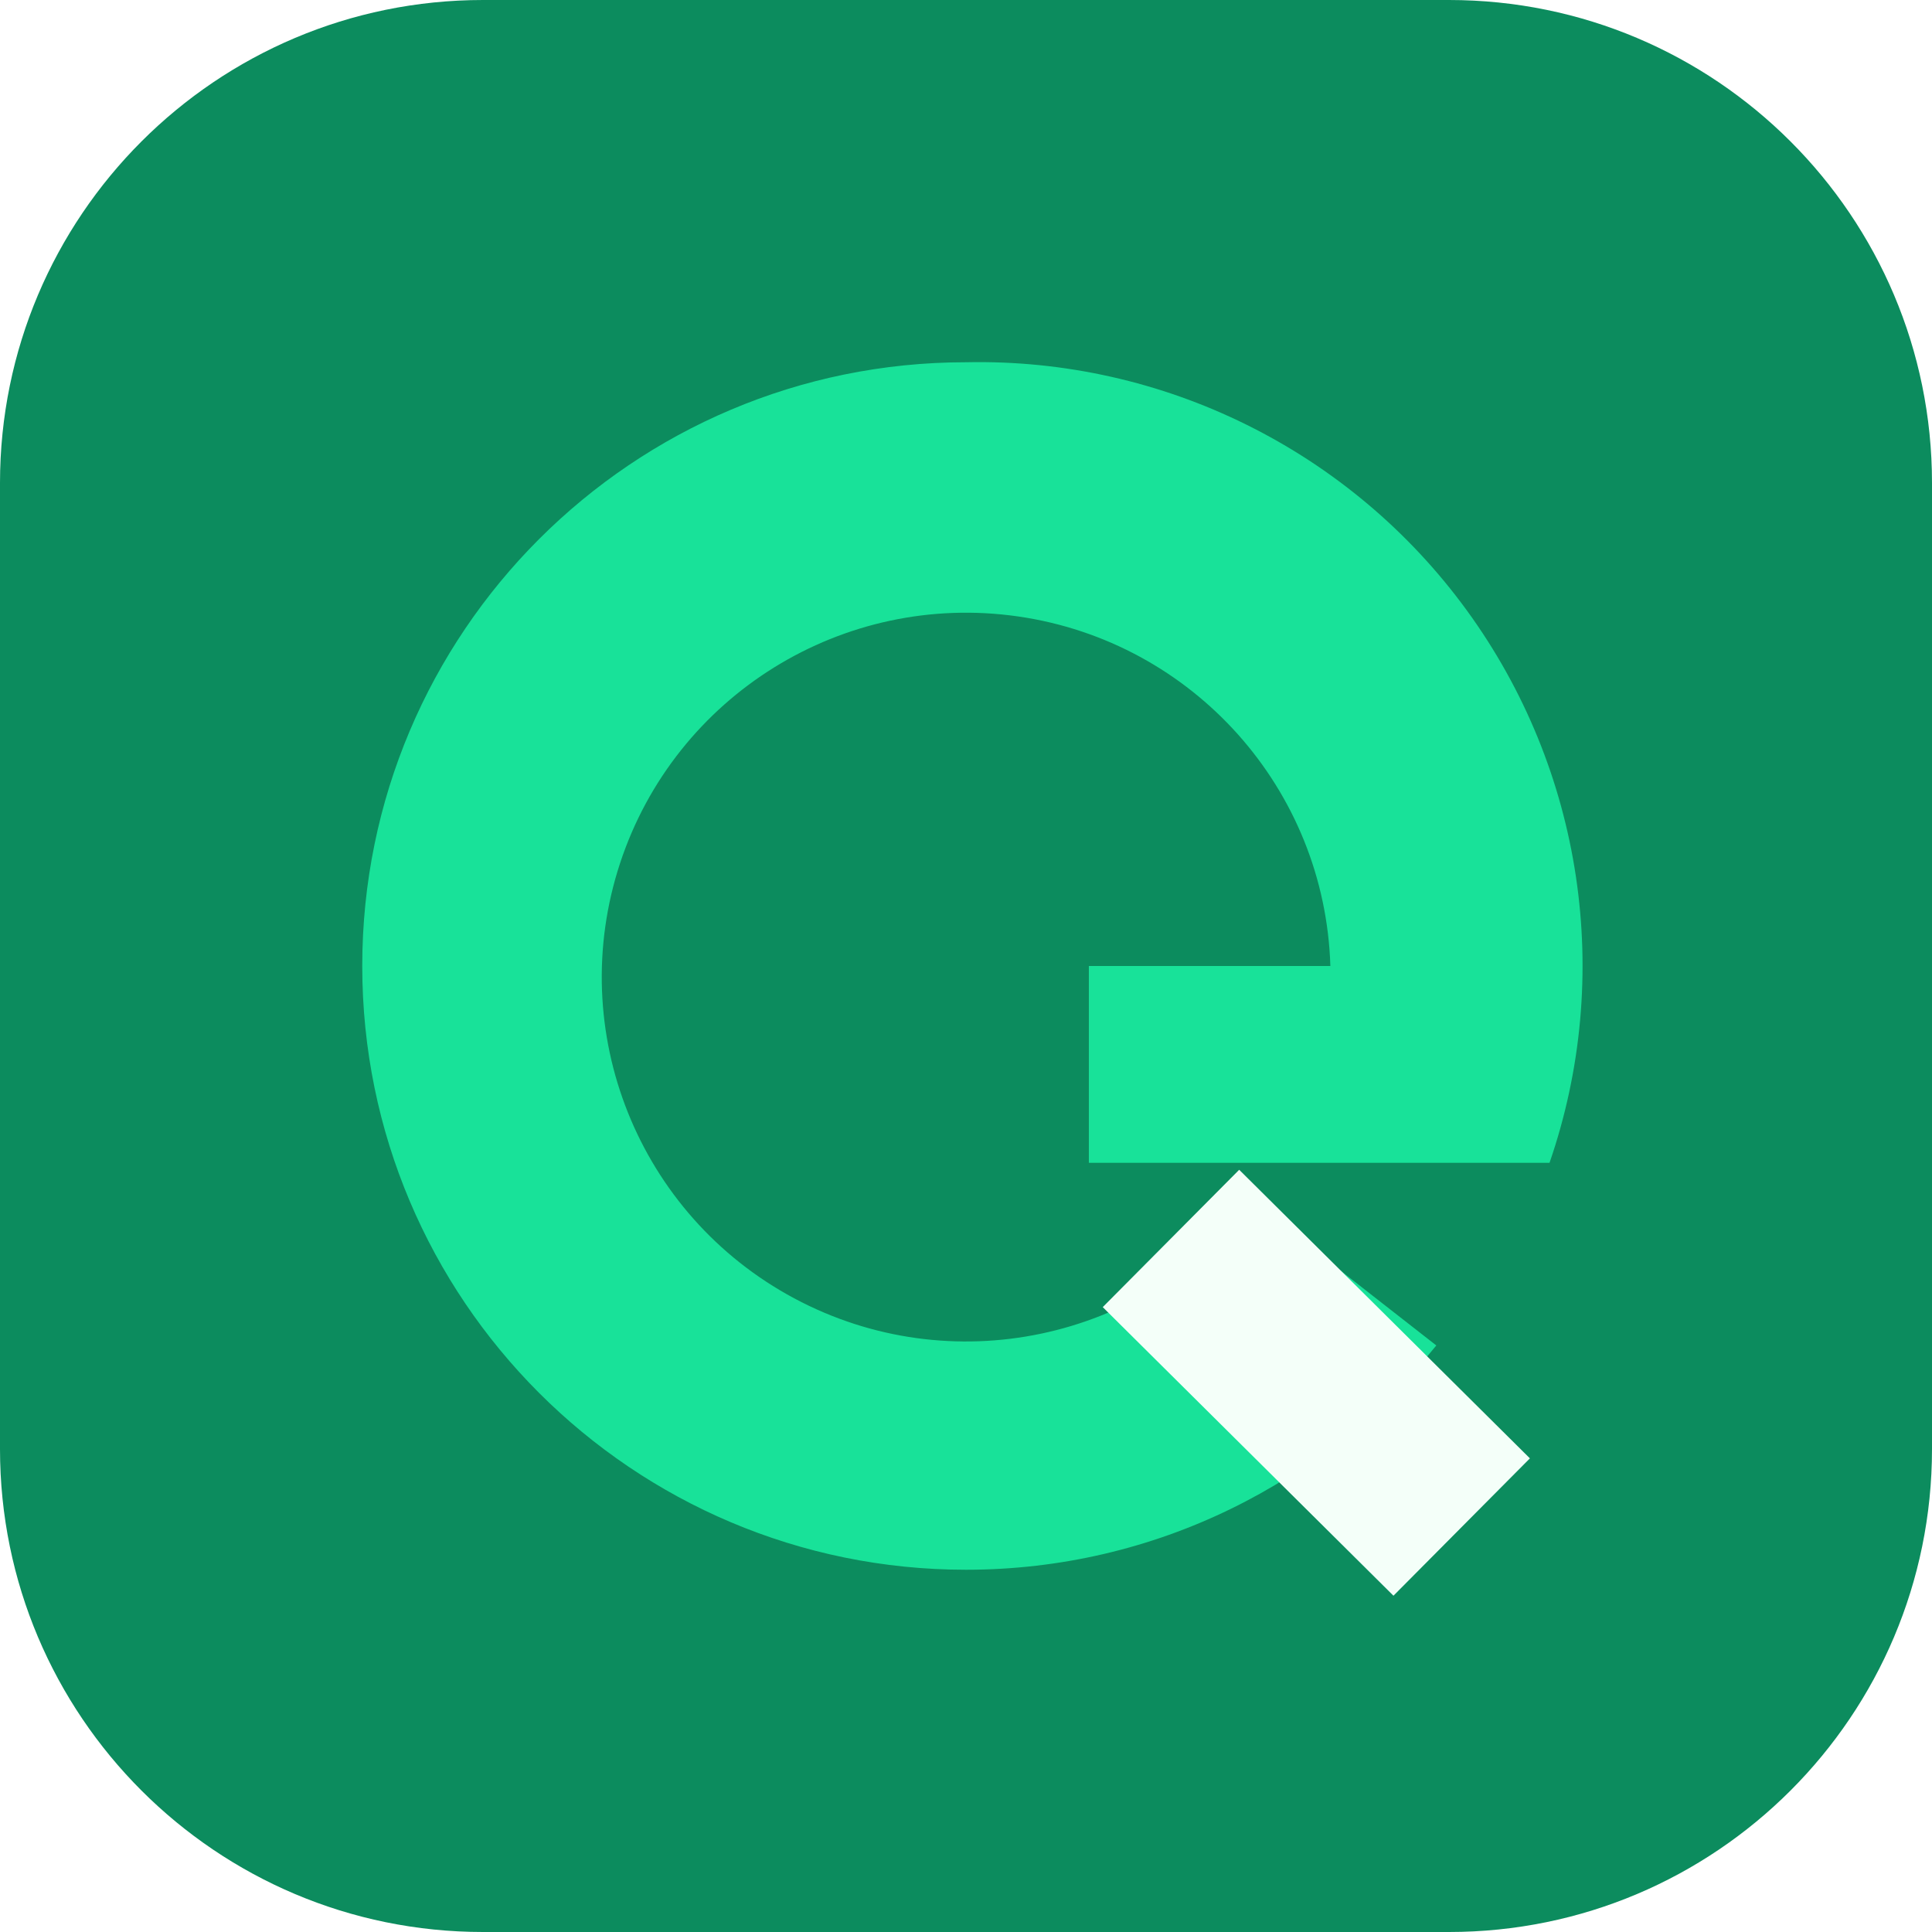
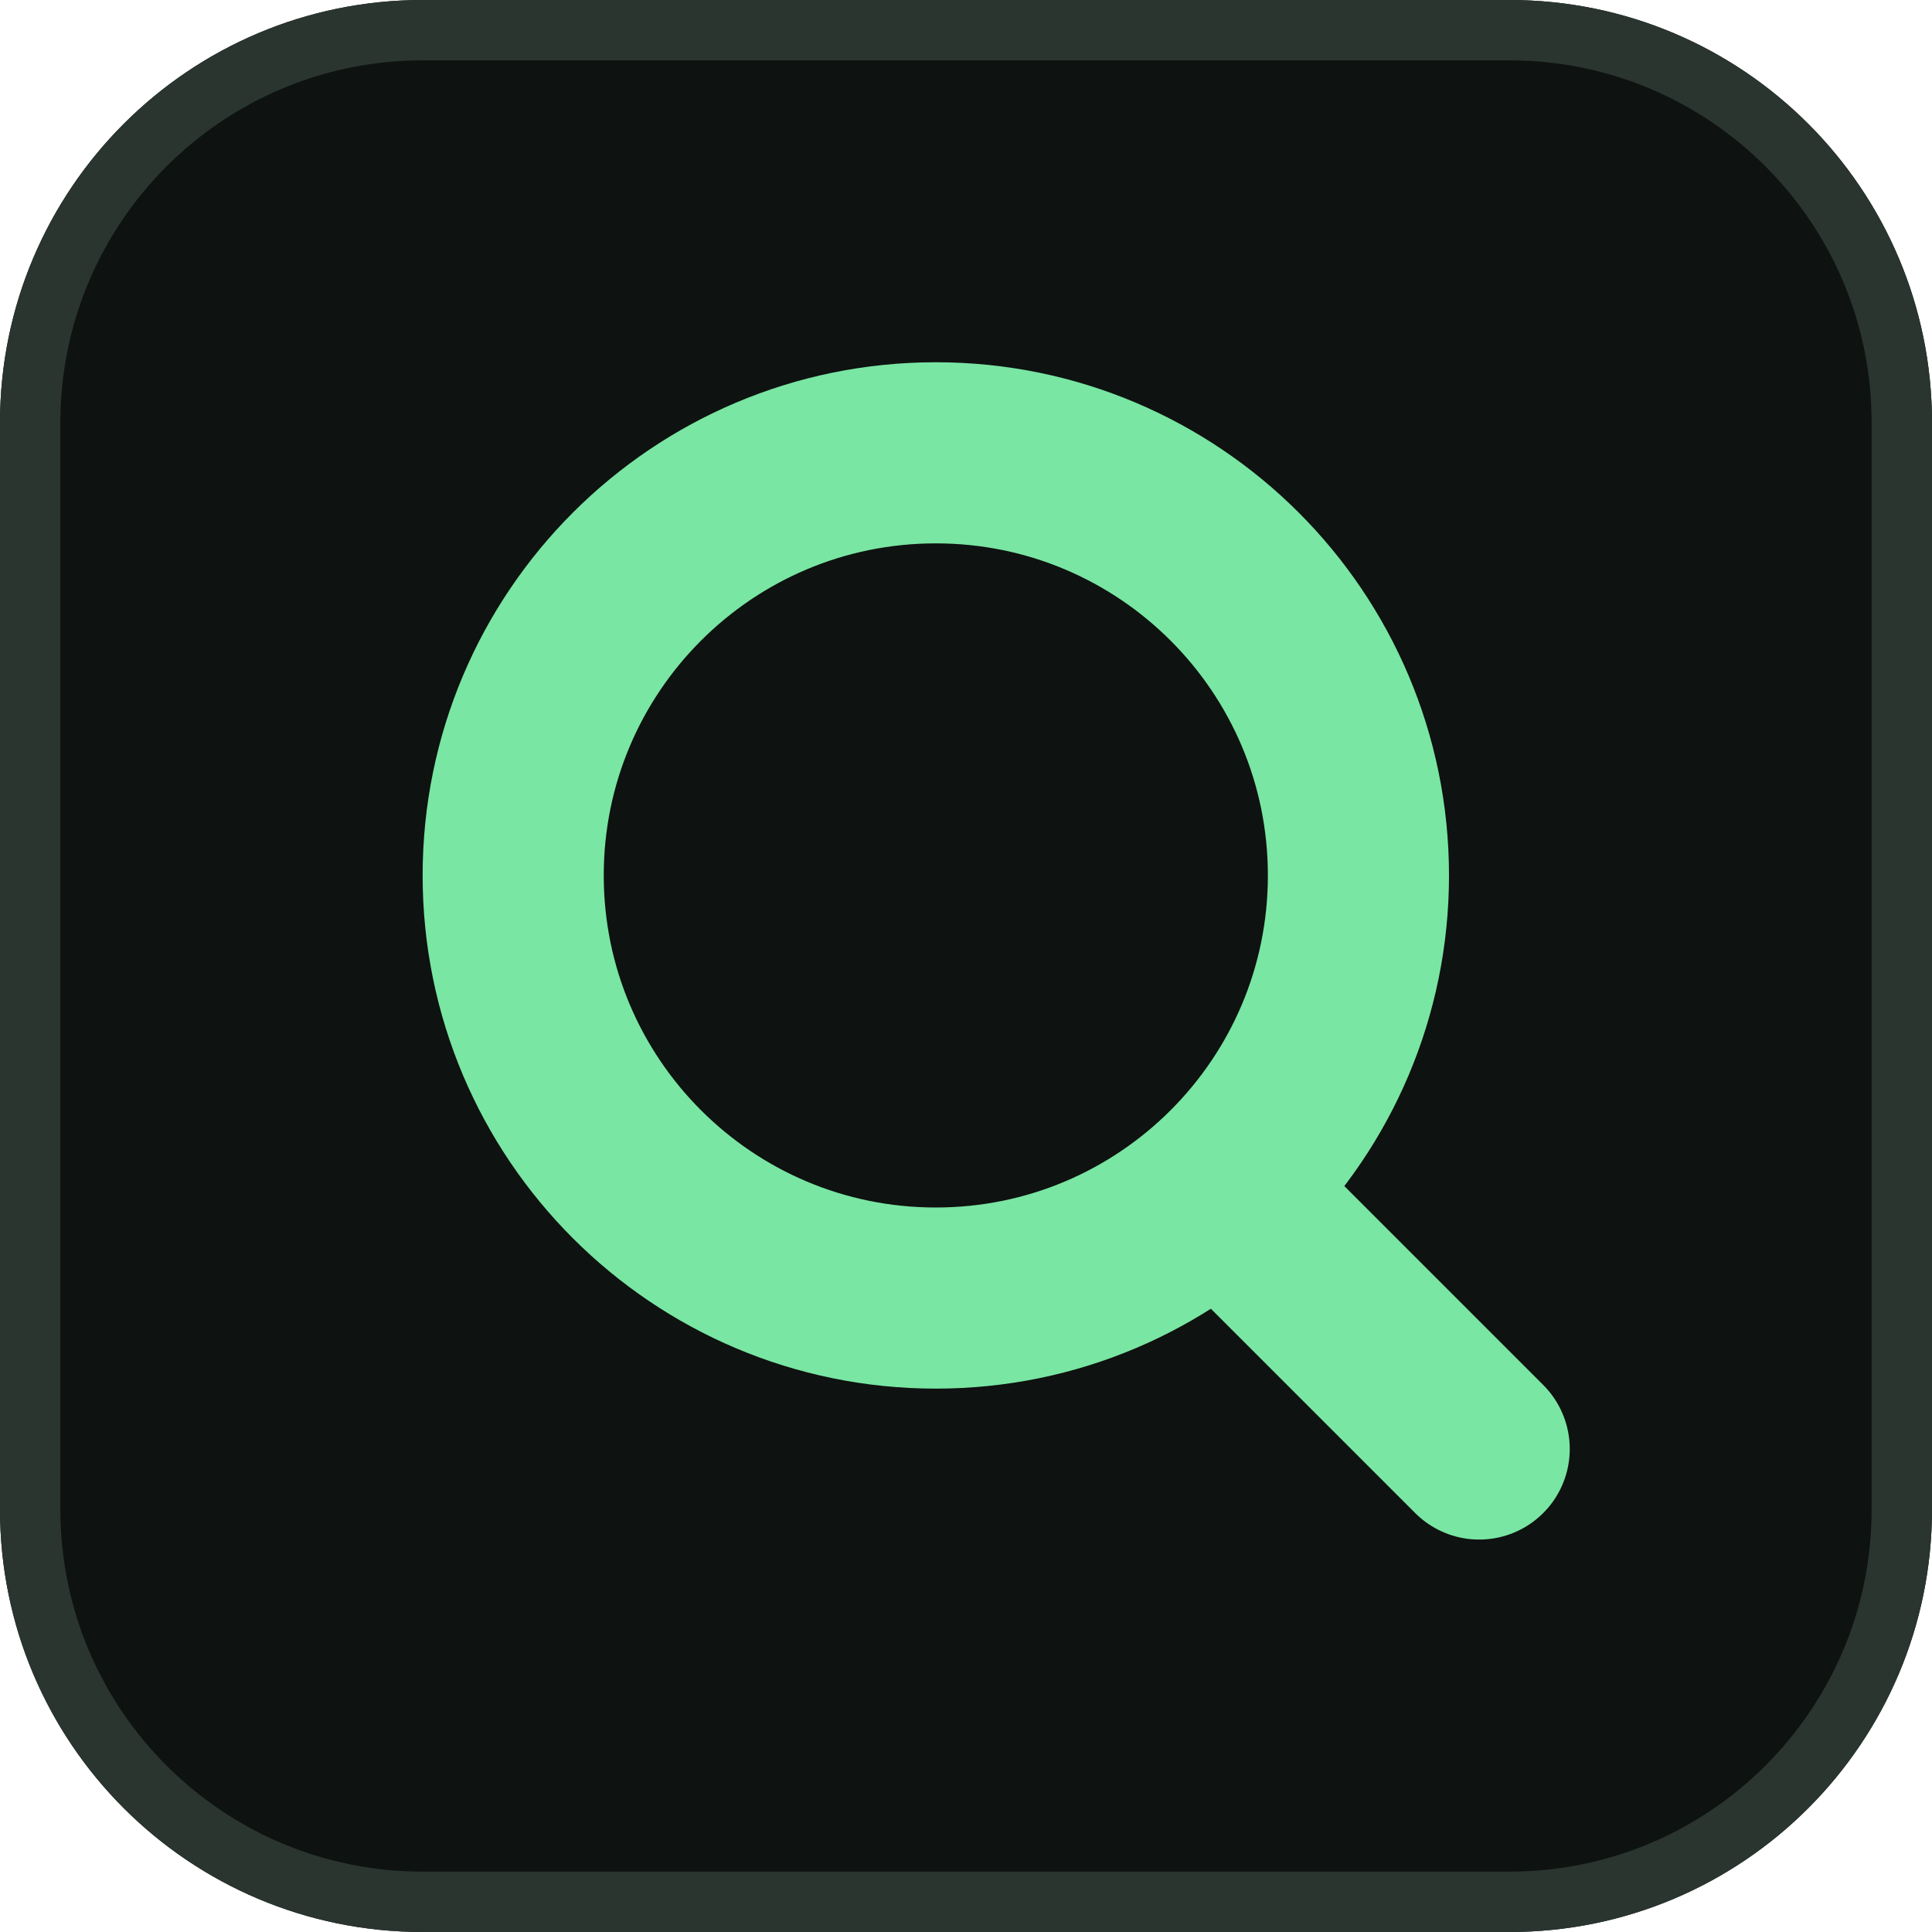
- <svg xmlns="http://www.w3.org/2000/svg" width="64" height="64" viewBox="0 0 64 64" fill="none">
-   <rect width="64" height="64" rx="16" fill="#0C8C5E" />
-   <path d="M32 12C20.954 12 12 20.954 12 32s8.954 20 20 20c6.289 0 11.91-2.9 15.58-7.43l-6.08-4.75A12.07 12.07 0 1 1 44.07 32h-8v6.52h15.26A20 20 0 0 0 32 12Z" fill="#18E299" />
-   <path d="m41.05 38.75 9.63 9.56-4.52 4.55-9.63-9.56 4.52-4.55Z" fill="#F4FFF9" />
+ <svg xmlns="http://www.w3.org/2000/svg" viewBox="0 0 64 64">
+   <rect width="64" height="64" rx="14" fill="#0e1210" />
+   <rect x="1" y="1" width="62" height="62" rx="13" fill="none" stroke="#2a3530" stroke-width="2" />
+   <circle cx="31" cy="29" r="14" fill="none" stroke="#79e6a3" stroke-width="6" />
+   <path d="M40.5 39.5 49 48" fill="none" stroke="#79e6a3" stroke-width="6" stroke-linecap="round" />
</svg>
